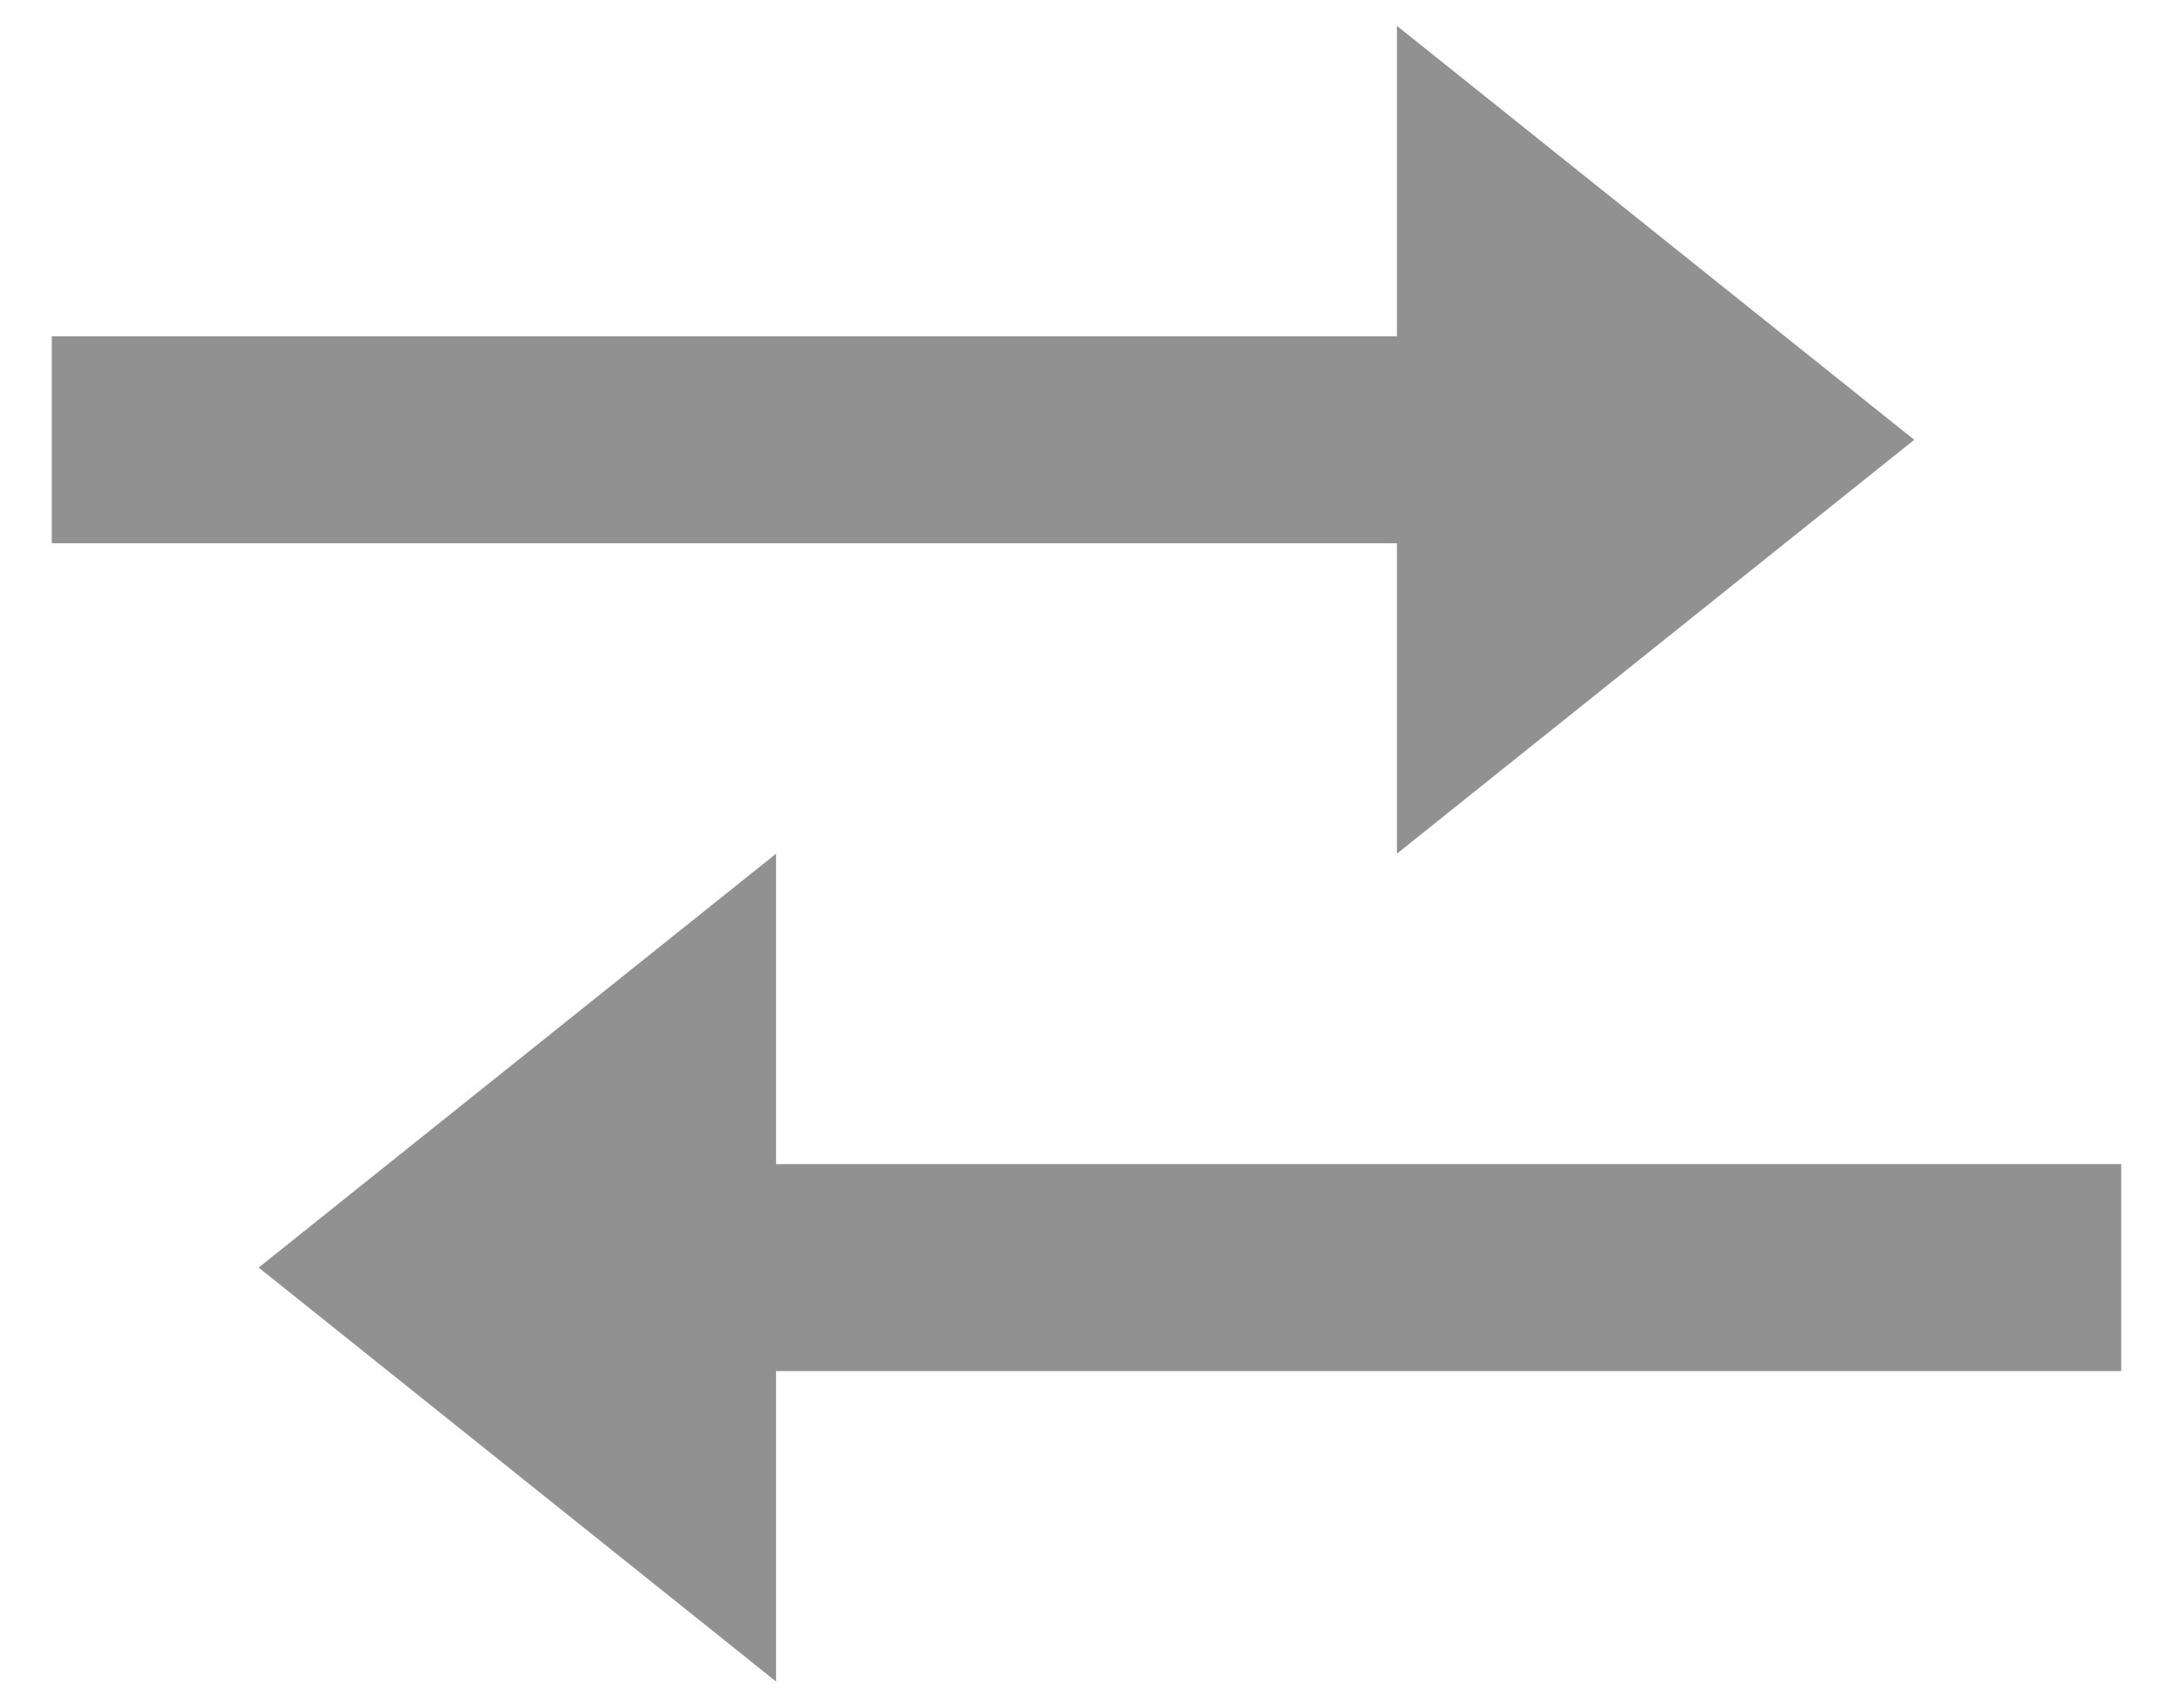
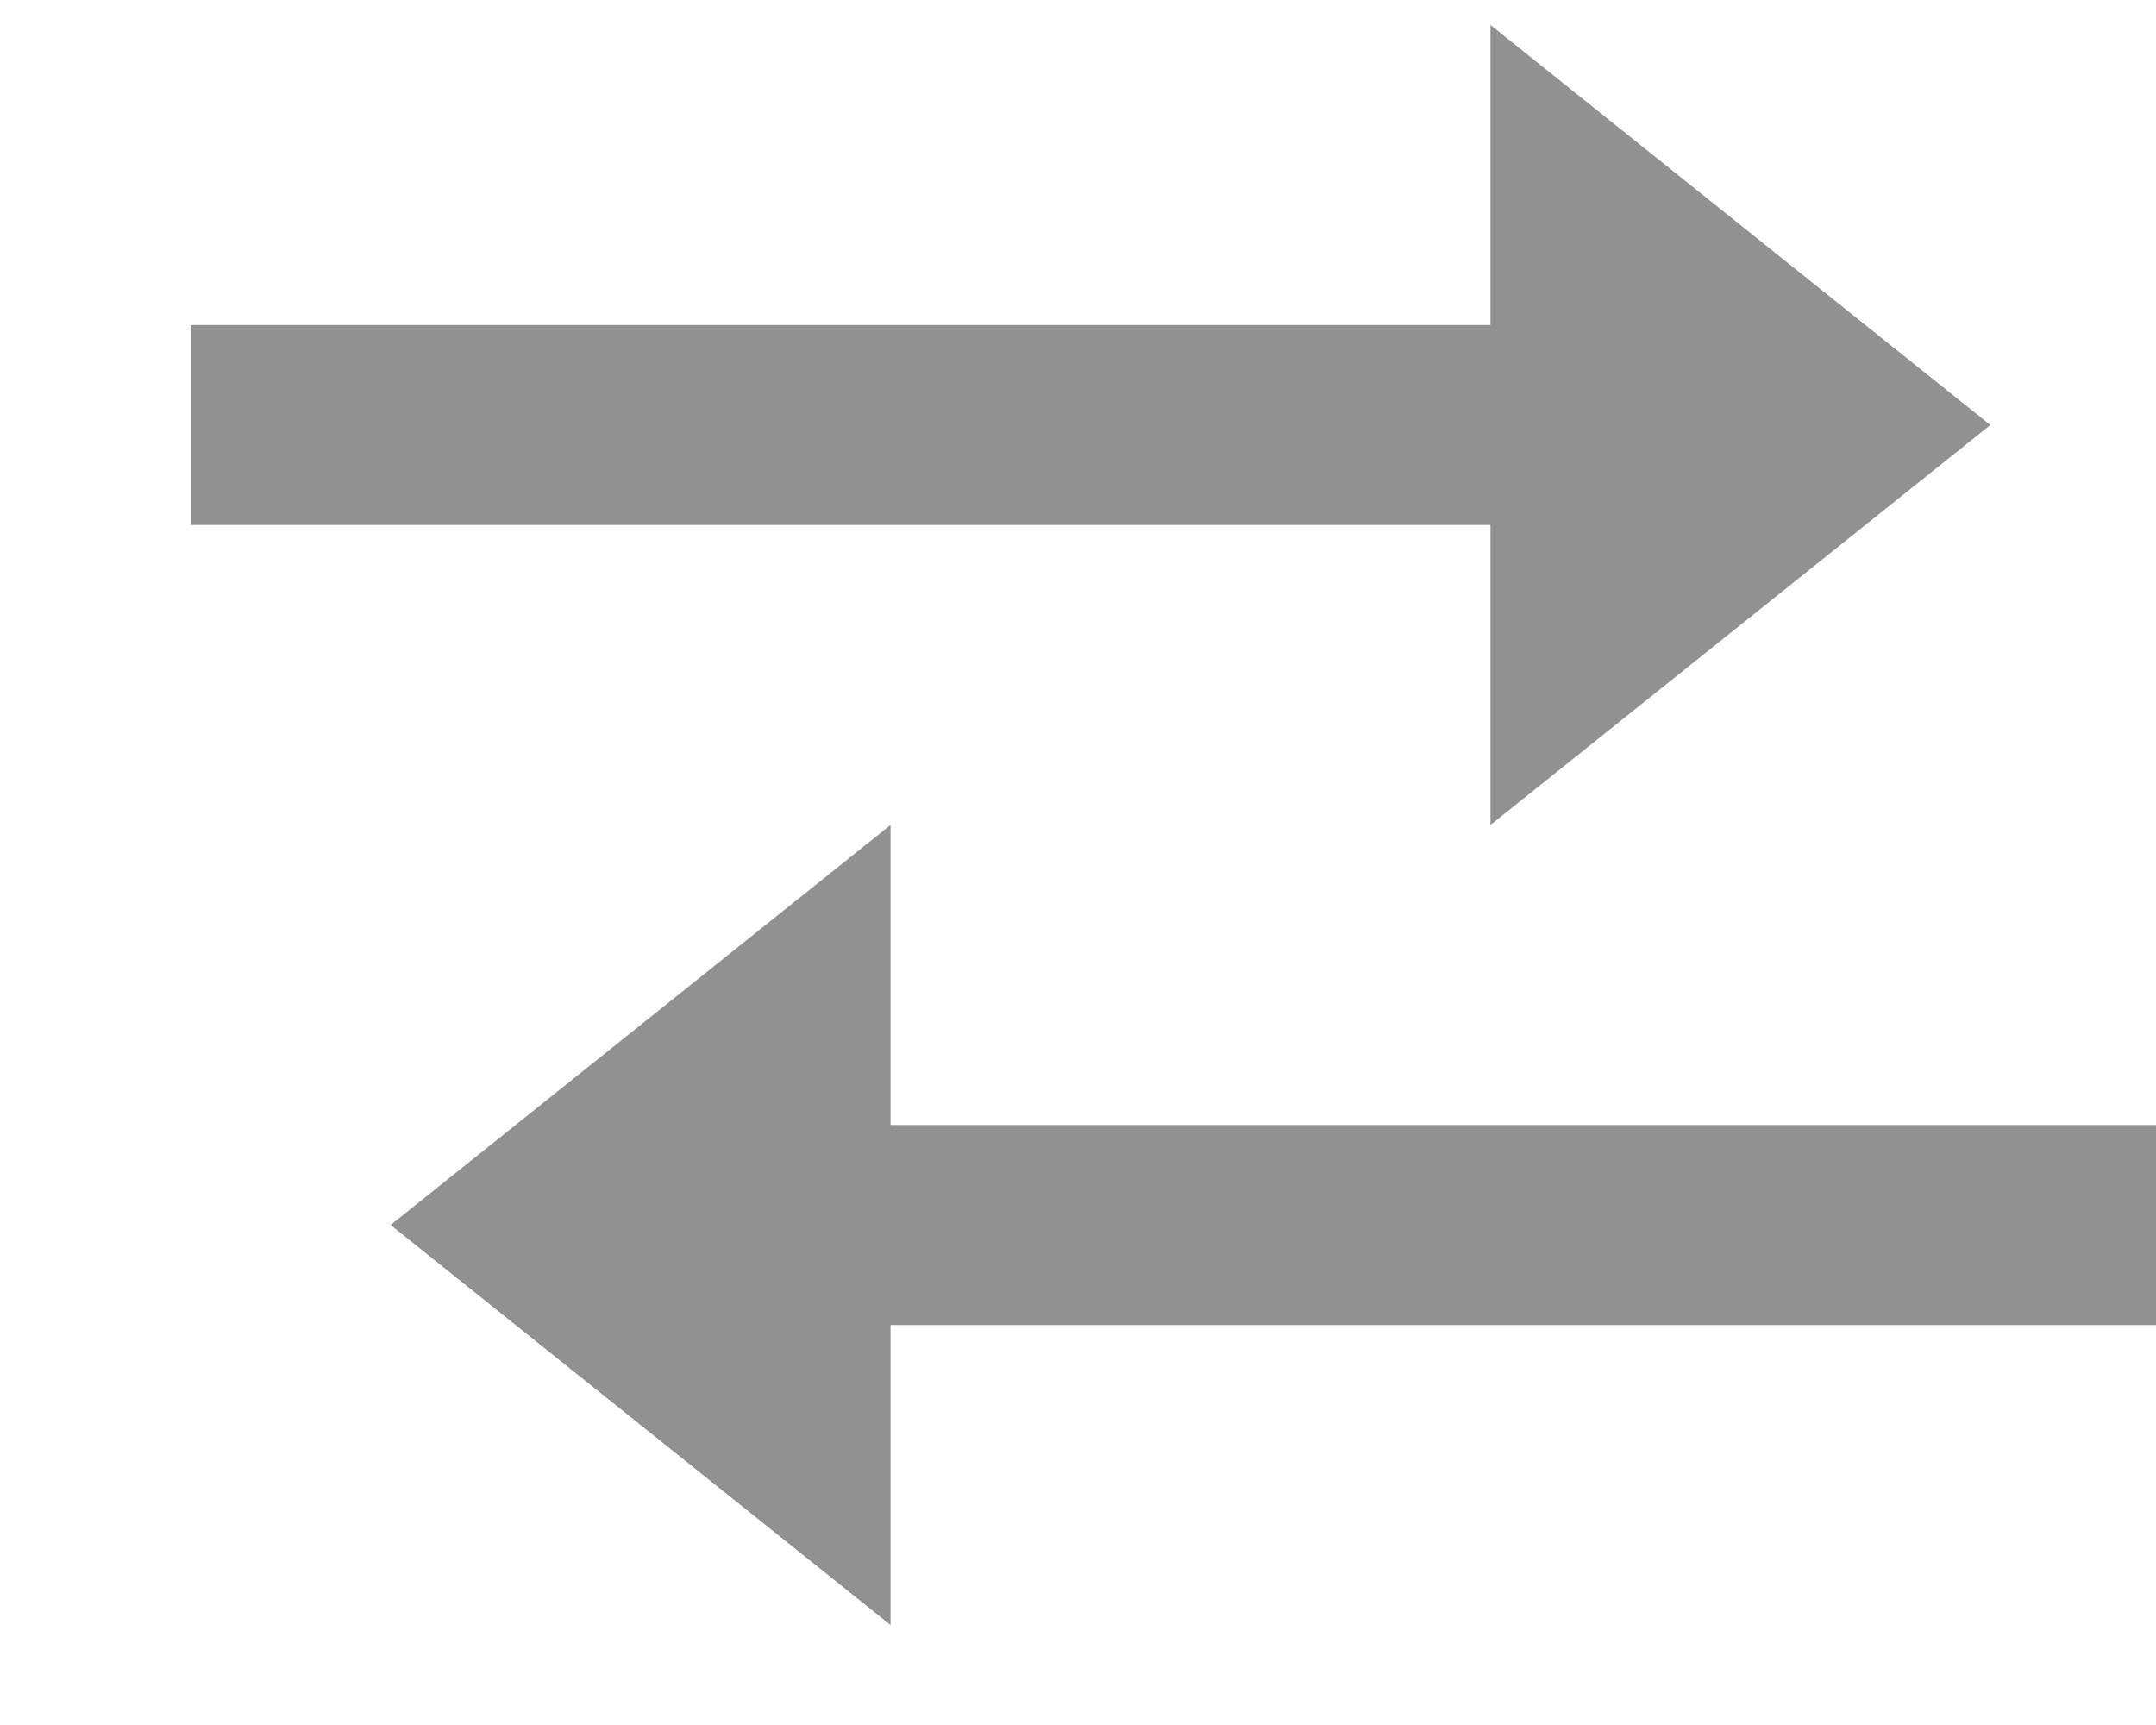
- <svg xmlns="http://www.w3.org/2000/svg" width="28" height="22" viewBox="0 0 28 22" fill="none">
+ <svg xmlns="http://www.w3.org/2000/svg" width="25" height="20" viewBox="0 0 25 23" fill="none">
  <path d="M10 21.667L3.333 16.333L10 11V15H27.333V17.667H10V21.667ZM18 11V7H0.667V4.333H18V0.333L24.666 5.667L18 11Z" fill="#919191" />
</svg>
